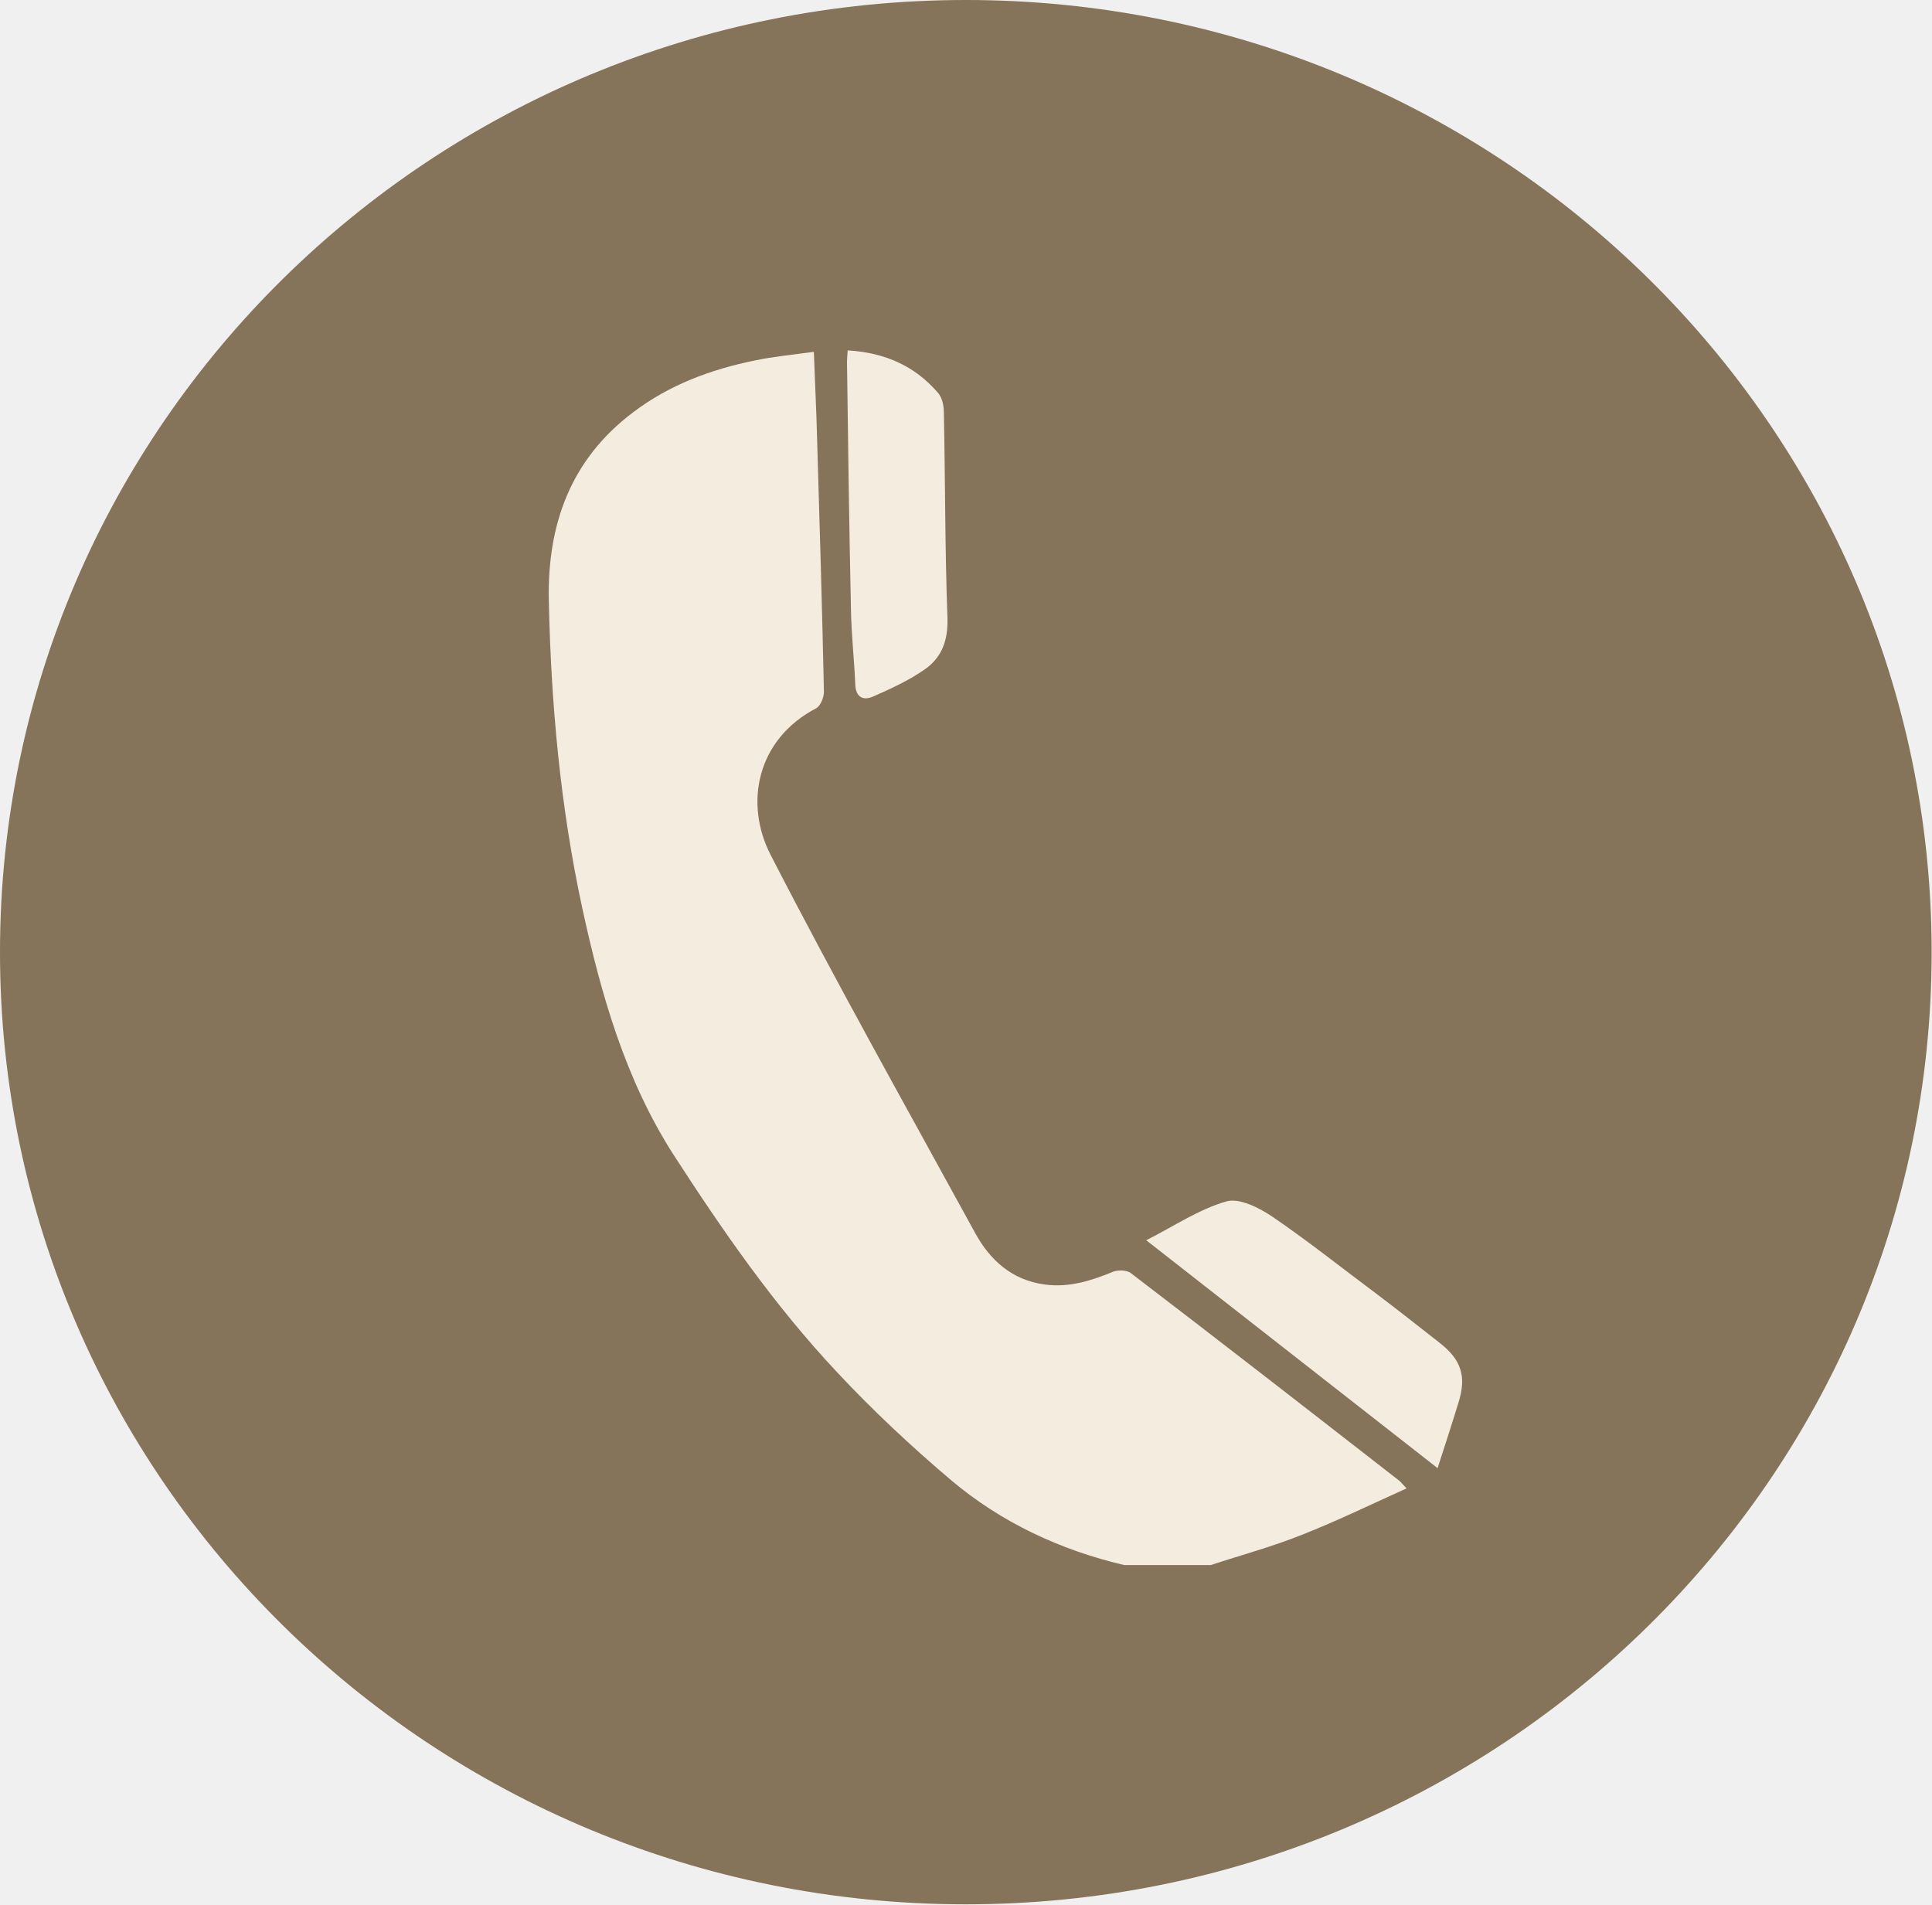
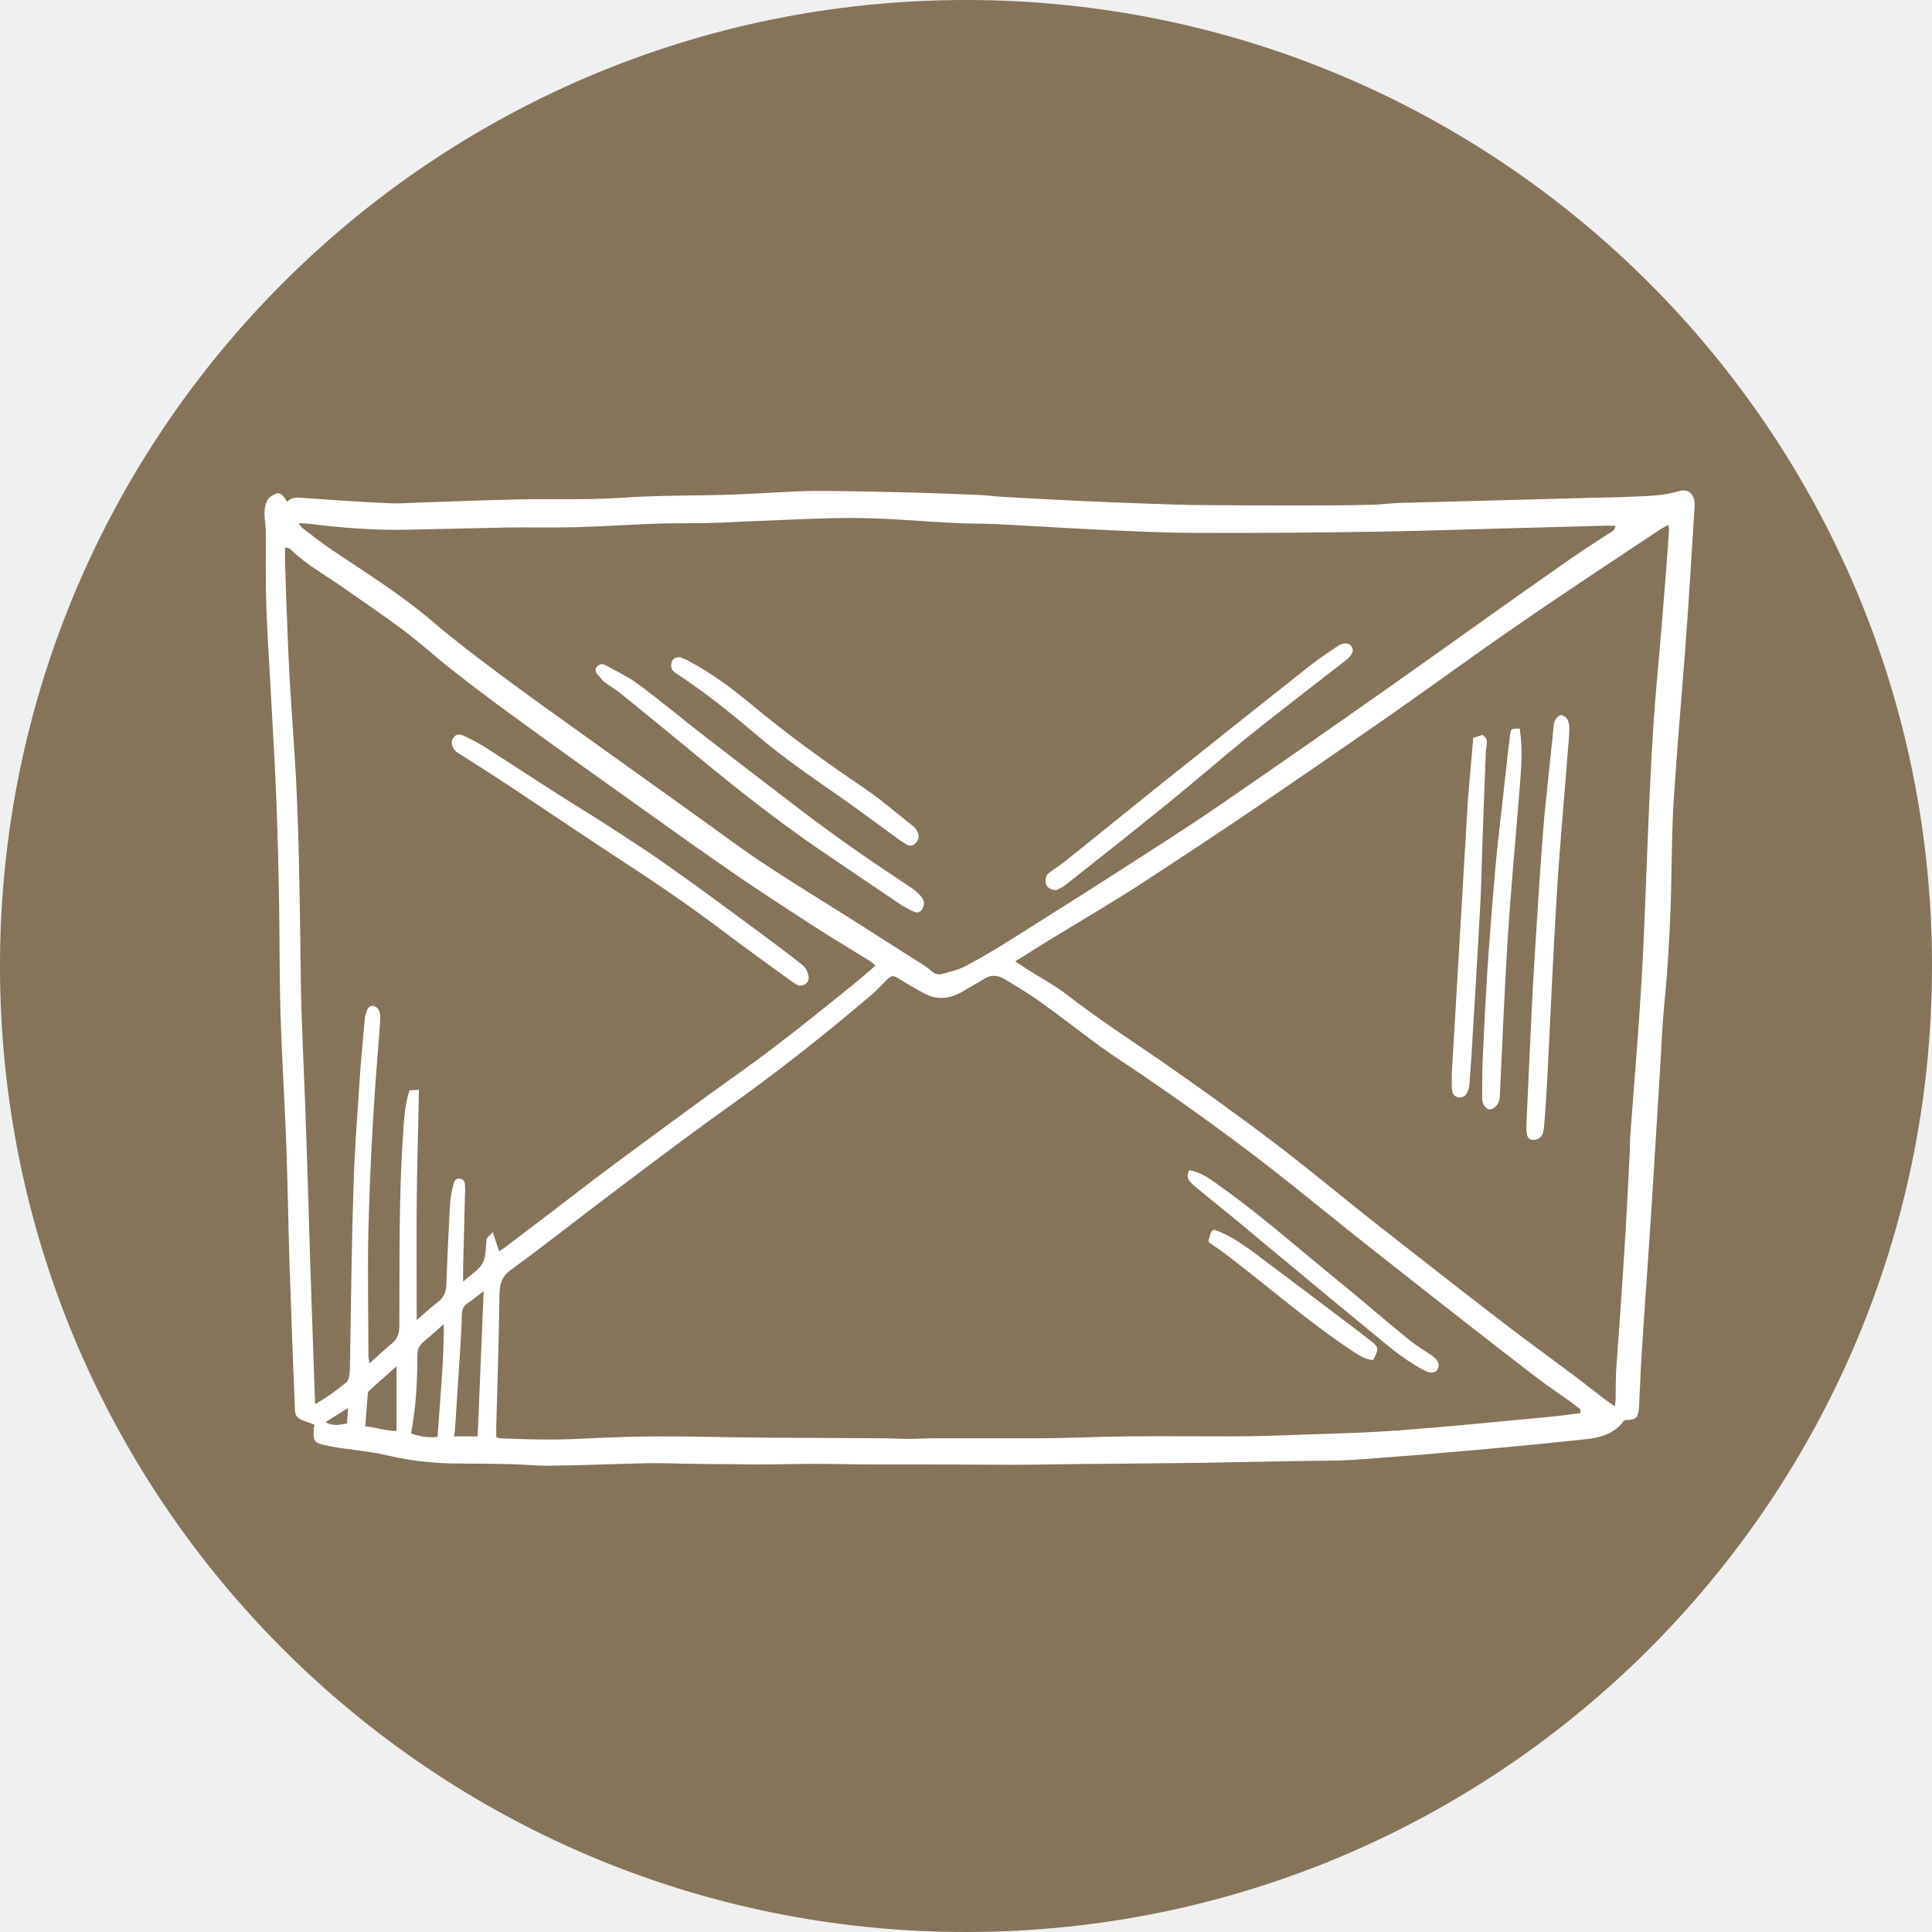
- <svg xmlns="http://www.w3.org/2000/svg" id="Calque_2" viewBox="0 0 53.65 52.88">
+ <svg xmlns="http://www.w3.org/2000/svg" id="Calque_2" viewBox="0 0 61.2 61.2">
  <defs>
-     <style>.cls-1{fill:#f4ecde;}.cls-2{fill:#85735a;}</style>
+     <style>.cls-1{fill:#fff;}.cls-2{fill:#85735a;}</style>
  </defs>
  <g id="Calque_2-2">
-     <ellipse class="cls-2" cx="26.82" cy="26.44" rx="26.82" ry="26.44" />
-     <g id="Be2uB6">
-       <g>
-         <path class="cls-1" d="M31.22,43.46c-1.78-.42-3.41-1.18-4.8-2.35-1.11-.94-2.18-1.94-3.17-3-1.74-1.85-3.18-3.93-4.55-6.05-1.34-2.09-2.01-4.45-2.53-6.84-.61-2.82-.87-5.68-.93-8.56-.04-2.09,.6-3.9,2.34-5.21,1-.76,2.15-1.19,3.38-1.44,.52-.11,1.06-.16,1.64-.24,.03,.84,.07,1.62,.09,2.41,.07,2.34,.14,4.69,.19,7.03,0,.16-.1,.4-.22,.46-1.64,.86-2,2.63-1.26,4.07,1.82,3.54,3.77,7.01,5.68,10.5,.41,.75,1.02,1.31,1.94,1.43,.68,.09,1.29-.11,1.9-.36,.14-.05,.37-.04,.48,.04,2.5,1.91,4.98,3.84,7.46,5.77,.04,.03,.07,.08,.2,.21-1,.45-1.94,.91-2.91,1.29-.82,.33-1.68,.56-2.53,.84h-2.39Z" />
-         <path class="cls-1" d="M39.91,40.76l-8.08-6.32c.77-.39,1.46-.86,2.23-1.08,.36-.1,.91,.18,1.28,.43,.98,.67,1.91,1.41,2.86,2.12,.6,.45,1.19,.92,1.78,1.38,.6,.47,.75,.93,.52,1.66-.18,.59-.37,1.17-.58,1.82Z" />
-         <path class="cls-1" d="M23.54,9.73c1.03,.06,1.86,.43,2.5,1.17,.12,.13,.17,.36,.17,.54,.04,1.91,.03,3.82,.1,5.72,.02,.61-.15,1.09-.62,1.42-.44,.31-.94,.54-1.44,.76-.29,.13-.49,.01-.5-.34-.03-.7-.11-1.4-.12-2.1-.05-2.29-.08-4.57-.11-6.86,0-.08,.01-.16,.02-.32Z" />
-       </g>
+     <circle class="cls-2" cx="30.6" cy="30.6" r="30.6" />
+     <g>
+       <path class="cls-1" d="M9.05,15.95c.15-.2,.32-.2,.51-.18,.91,.06,1.82,.13,2.74,.17,.41,.02,.83-.02,1.24-.03,.96-.03,1.92-.07,2.88-.09,1.08-.02,2.16,.02,3.23-.05,1.25-.09,2.5-.06,3.75-.11,.81-.03,1.61-.1,2.42-.11,1.01,0,2.02,.03,3.03,.05,.73,.02,1.46,.05,2.19,.08,.25,.01,.5,.05,.75,.06,.83,.05,1.65,.09,2.48,.13,.66,.03,1.32,.06,1.99,.08,.64,.02,1.28,.05,1.93,.05,1,.01,2,.01,3,.01,.74,0,1.48,0,2.22-.02,.31,0,.61-.05,.92-.06,.65-.02,1.31-.03,1.96-.05,1.24-.03,2.48-.07,3.72-.1,.59-.02,1.17-.02,1.76-.05,.47-.02,.94-.03,1.4-.17,.32-.1,.53,.1,.51,.48-.05,.8-.1,1.61-.15,2.41-.05,.76-.1,1.52-.16,2.28-.12,1.53-.25,3.06-.35,4.6-.06,.89-.06,1.79-.08,2.68-.03,1.31-.1,2.61-.23,3.91-.06,.63-.08,1.26-.12,1.89-.09,1.4-.17,2.81-.26,4.21-.1,1.59-.22,3.18-.32,4.76-.04,.6-.06,1.2-.09,1.79-.02,.32-.08,.4-.36,.41-.04,0-.1,0-.13,.04-.34,.45-.81,.53-1.29,.58-.7,.07-1.4,.15-2.09,.21-.62,.06-1.25,.12-1.87,.17-.6,.05-1.21,.11-1.81,.15-.54,.04-1.07,.09-1.61,.12-.53,.03-1.06,.02-1.58,.03-1.07,.02-2.13,.04-3.2,.06-1,.01-2,.02-3,.03-.96,0-1.92,.03-2.88,.03-.88,0-1.77-.01-2.65-.01-.6,0-1.19,0-1.79,0-.61,0-1.23-.02-1.84-.02-.59,0-1.17,.02-1.76,.02-.28,0-.56,0-.84-.01-.4,0-.81,0-1.21-.01-.49,0-.98-.03-1.47-.02-1.06,.02-2.11,.07-3.17,.08-.39,0-.79-.04-1.18-.05-.55-.01-1.09-.02-1.64-.02-.74,0-1.47-.07-2.2-.24-.54-.13-1.08-.18-1.63-.26-.17-.03-.34-.06-.51-.1-.24-.06-.3-.15-.27-.44,0-.05,0-.11,.02-.19-.12-.04-.23-.09-.35-.13-.21-.08-.26-.14-.27-.4-.06-1.53-.12-3.05-.17-4.58-.04-1.33-.06-2.66-.11-3.99-.05-1.26-.13-2.52-.17-3.79-.04-1.23-.03-2.46-.05-3.7-.02-1.01-.04-2.03-.08-3.04-.04-1.06-.1-2.11-.16-3.17-.05-1-.12-2-.16-3-.03-.83-.02-1.66-.02-2.48,0-.27-.08-.53-.02-.81,.04-.2,.14-.31,.29-.38,.16-.08,.24-.03,.41,.24Zm41,28.79l.02-.09c-.08-.06-.15-.12-.23-.18-.41-.3-.84-.58-1.24-.89-1.48-1.14-2.95-2.29-4.42-3.45-1.08-.84-2.14-1.7-3.21-2.56-1.56-1.25-3.18-2.42-4.82-3.54-.44-.3-.88-.58-1.31-.89-.63-.46-1.25-.95-1.88-1.4-.36-.26-.75-.49-1.13-.72-.22-.13-.43-.16-.66-.01-.2,.13-.41,.23-.61,.36-.42,.26-.85,.34-1.3,.09-.23-.13-.47-.26-.69-.4-.31-.19-.31-.2-.59,.09-.12,.12-.24,.25-.37,.36-1.5,1.28-3.04,2.49-4.63,3.62-1.3,.93-2.58,1.9-3.86,2.87-.98,.74-1.94,1.5-2.93,2.22-.31,.22-.37,.48-.37,.86-.02,1.36-.06,2.73-.1,4.09,0,.12,0,.23,0,.35,.04,.02,.07,.03,.1,.04,.89,.04,1.78,.06,2.67,.01,.83-.04,1.65-.07,2.48-.07,1.04,0,2.08,.03,3.12,.04,1.29,.01,2.58,.01,3.87,.02,.27,0,.54,.02,.81,.02,.29,0,.58-.02,.87-.02,1.08,0,2.16,0,3.23,0,.94,0,1.88-.05,2.83-.06,1.09-.01,2.17,0,3.26,0,.82,0,1.63-.03,2.45-.06,.97-.03,1.94-.06,2.91-.13,1.59-.12,3.18-.28,4.78-.43,.33-.03,.66-.08,.99-.12ZM9.48,16.55v.06s.05,.07,.08,.1c.31,.24,.62,.48,.94,.7,1.07,.72,2.17,1.4,3.18,2.26,.67,.57,1.36,1.1,2.06,1.62,.92,.69,1.86,1.36,2.8,2.03,1.27,.91,2.54,1.82,3.81,2.73,.63,.45,1.26,.93,1.91,1.35,.86,.57,1.75,1.11,2.62,1.66,.67,.43,1.34,.85,2.01,1.28,.2,.13,.41,.24,.59,.4,.12,.11,.24,.15,.37,.11,.25-.07,.51-.13,.74-.25,.46-.24,.91-.51,1.36-.79,1.25-.79,2.51-1.58,3.75-2.38,.96-.62,1.93-1.23,2.87-1.88,1.74-1.19,3.47-2.4,5.19-3.61,1.24-.87,2.48-1.76,3.72-2.64,.74-.53,1.49-1.05,2.23-1.57,.4-.28,.81-.54,1.22-.81,.09-.06,.21-.09,.25-.26-.1,0-.17-.01-.25-.01-.73,.02-1.46,.04-2.19,.06-1.66,.04-3.33,.1-4.99,.13-1.94,.03-3.89,.05-5.83,.04-1.1,0-2.19-.06-3.29-.11-1.05-.05-2.1-.12-3.14-.17-.46-.02-.92-.01-1.39-.04-.96-.05-1.92-.14-2.88-.15-1.05-.01-2.1,.05-3.14,.09-.58,.02-1.15,.06-1.73,.07-.54,.01-1.08,0-1.62,.02-.84,.03-1.67,.09-2.51,.11-.71,.02-1.42,0-2.14,.01-1.07,.02-2.14,.05-3.2,.07-1.04,.02-2.08-.06-3.11-.19-.1-.01-.2-.01-.3-.02Zm22.69,13.91c.15,.1,.24,.16,.33,.22,.45,.29,.93,.54,1.35,.87,.97,.75,1.99,1.41,2.99,2.1,1.18,.82,2.35,1.66,3.5,2.53,1.12,.85,2.2,1.76,3.31,2.63,1.25,.98,2.5,1.96,3.76,2.93,.84,.65,1.7,1.27,2.55,1.91,.3,.23,.6,.46,.91,.7,.08,.06,.17,.12,.28,.2,.02-.12,.03-.2,.03-.27,0-.27,0-.54,.01-.81,.08-1.15,.17-2.31,.24-3.46,.08-1.2,.14-2.39,.2-3.59,0-.14,0-.28,.01-.43,.13-1.7,.27-3.39,.37-5.09,.08-1.39,.12-2.79,.18-4.18,.05-1.22,.1-2.44,.18-3.66,.07-1.13,.19-2.26,.28-3.39,.08-.96,.15-1.91,.22-2.87,0-.05-.01-.1-.02-.17-.09,.05-.16,.08-.23,.12-1.5,1-3.01,1.99-4.5,3.02-1.37,.94-2.72,1.93-4.09,2.89-1.38,.96-2.76,1.91-4.14,2.85-1.28,.87-2.57,1.72-3.86,2.56-.95,.61-1.93,1.18-2.89,1.77-.31,.19-.62,.39-.99,.62Zm-22.17,14.01c.36-.21,.67-.43,.97-.68,.06-.05,.09-.17,.1-.25,.02-.18,.01-.37,.02-.56,.03-1.82,.05-3.64,.11-5.46,.03-1.09,.12-2.18,.19-3.26,.04-.64,.1-1.28,.16-1.92,0-.11,.03-.22,.07-.32,.04-.13,.15-.19,.26-.14,.07,.03,.13,.12,.15,.2,.03,.09,.02,.19,.01,.29-.02,.27-.04,.54-.06,.82-.16,1.92-.26,3.85-.31,5.78-.03,1.32,0,2.64,0,3.96,0,.07,.02,.14,.03,.26,.26-.23,.48-.44,.71-.63,.17-.14,.24-.3,.24-.55,.01-2.04-.02-4.08,.12-6.12,.03-.46,.06-.91,.2-1.35l.3-.02c-.02,1.22-.06,2.41-.07,3.61-.01,1.21,0,2.41,0,3.69,.25-.22,.44-.4,.64-.55,.2-.14,.29-.32,.3-.59,.03-.86,.07-1.72,.12-2.58,.01-.2,.06-.41,.11-.61,.03-.11,.11-.18,.22-.15,.1,.03,.14,.1,.14,.22,0,.08,.01,.15,0,.23-.02,.8-.04,1.59-.06,2.39,0,.11,0,.22,0,.42,.25-.23,.5-.37,.62-.59,.11-.2,.09-.5,.13-.78l.19-.2,.2,.61c.07-.05,.13-.09,.19-.13,.49-.37,.97-.74,1.46-1.11,.63-.48,1.26-.97,1.89-1.44,.96-.71,1.92-1.42,2.88-2.12,.77-.56,1.55-1.1,2.31-1.68,.83-.63,1.64-1.29,2.46-1.95,.24-.19,.47-.4,.73-.62-.07-.06-.11-.11-.16-.14-.63-.39-1.27-.77-1.9-1.18-.8-.52-1.6-1.04-2.39-1.58-1-.69-2-1.4-2.99-2.11-1.38-.98-2.75-1.96-4.12-2.96-.62-.45-1.24-.92-1.85-1.4-.51-.4-1-.85-1.52-1.24-.61-.46-1.24-.88-1.86-1.32-.59-.42-1.22-.75-1.75-1.27-.03-.03-.08-.03-.16-.05,0,.17,0,.31,0,.45,.02,.76,.05,1.53,.08,2.29,.02,.5,.04,1,.07,1.5,.07,1.2,.17,2.39,.22,3.59,.06,1.26,.08,2.53,.1,3.79,.02,1.01,.02,2.03,.05,3.04,.04,1.21,.1,2.42,.14,3.63,.05,1.49,.1,2.99,.14,4.48,.05,1.43,.1,2.86,.15,4.35Zm5.13,1.04l.19-4.61c-.21,.16-.37,.29-.53,.4-.11,.08-.15,.18-.16,.32,0,.26-.02,.52-.03,.78-.06,.92-.12,1.85-.18,2.77,0,.1-.02,.21-.04,.33h.74Zm-1.27,0c.08-1.18,.2-2.34,.2-3.57-.25,.23-.46,.41-.67,.59-.13,.11-.17,.24-.17,.42,0,.82-.04,1.63-.2,2.46,.29,.09,.56,.15,.85,.1Zm-1.3-2.23c-.31,.28-.59,.52-.86,.77-.03,.02-.05,.07-.05,.11-.03,.33-.05,.66-.08,1.02,.36,.04,.67,.15,.99,.15v-2.06Zm-1.52,1.31l-.73,.46c.25,.14,.46,.08,.68,.04l.04-.49Z" />
+       <path class="cls-1" d="M10.32,45.04l.73-.46" />
+       <path class="cls-1" d="M37.67,37.07c.41,.06,.73,.33,1.07,.57,1.27,.91,2.45,1.96,3.67,2.95,.74,.6,1.47,1.24,2.21,1.84,.22,.18,.47,.33,.71,.49,.21,.14,.28,.28,.22,.43-.07,.15-.22,.17-.43,.06-.47-.24-.89-.56-1.3-.9-.59-.49-1.18-.97-1.77-1.46-.78-.65-1.57-1.3-2.35-1.95-.57-.48-1.15-.95-1.73-1.42-.09-.07-.17-.14-.25-.22-.12-.12-.13-.25-.04-.4Z" />
+       <path class="cls-1" d="M43.49,43.08c-.25-.02-.44-.14-.63-.27-1.36-.9-2.6-1.98-3.9-2.98-.22-.17-.45-.33-.67-.48,0-.04-.01-.07,0-.09,.1-.35,.1-.35,.42-.21,.57,.26,1.06,.67,1.56,1.04,.84,.63,1.68,1.26,2.52,1.9,.2,.15,.4,.3,.6,.46,.29,.22,.3,.27,.1,.64Z" />
+       <path class="cls-1" d="M29.27,28.57c0,.25-.15,.39-.32,.31-.15-.07-.3-.15-.44-.24-.86-.58-1.72-1.16-2.57-1.74-1.36-.93-2.66-1.96-3.94-3.02-.79-.65-1.57-1.29-2.36-1.93-.16-.13-.33-.22-.49-.34-.07-.06-.13-.15-.2-.22-.08-.07-.11-.17-.06-.25,.07-.1,.17-.13,.29-.07,.34,.19,.71,.36,1.02,.59,.69,.51,1.36,1.07,2.04,1.6,1.05,.81,2.1,1.62,3.15,2.42,.58,.44,1.17,.87,1.77,1.29,.57,.4,1.16,.78,1.73,1.17,.11,.07,.2,.16,.29,.26,.05,.05,.07,.13,.08,.16Z" />
+       <path class="cls-1" d="M33.48,28.2c-.18,0-.32-.08-.35-.21-.03-.14,0-.27,.11-.35,.16-.12,.33-.22,.49-.35,1.09-.87,2.18-1.76,3.27-2.63,1.48-1.18,2.96-2.36,4.44-3.53,.29-.23,.6-.44,.9-.64,.23-.16,.41-.14,.49,.02,.06,.12,0,.25-.23,.43-1.01,.79-2.02,1.56-3.02,2.36-.89,.72-1.76,1.48-2.65,2.2-1.05,.85-2.11,1.69-3.16,2.52-.1,.08-.22,.13-.29,.17Z" />
+       <path class="cls-1" d="M21.55,20.82c.05,.02,.15,.06,.25,.11,.76,.4,1.46,.93,2.13,1.49,1.11,.92,2.27,1.75,3.45,2.55,.53,.36,1.02,.79,1.52,1.18,.04,.03,.08,.07,.11,.11,.1,.13,.12,.27,.04,.39-.09,.14-.21,.18-.35,.09-.17-.1-.33-.22-.49-.34-.51-.37-1.02-.75-1.53-1.11-.89-.62-1.79-1.23-2.63-1.94-.85-.72-1.72-1.43-2.65-2.03-.12-.08-.16-.18-.13-.32,.03-.13,.12-.19,.29-.18Z" />
+       <path class="cls-1" d="M49.46,22.65c.2,.05,.25,.22,.25,.42,0,.26-.03,.52-.05,.78-.11,1.47-.25,2.93-.34,4.4-.12,1.92-.2,3.85-.3,5.78-.03,.56-.06,1.11-.11,1.66-.02,.26-.1,.37-.26,.41-.17,.04-.27-.03-.29-.22-.02-.14,0-.28,0-.42,.04-.81,.07-1.61,.11-2.42,.04-.78,.07-1.57,.12-2.35,.09-1.4,.17-2.81,.28-4.21,.06-.86,.17-1.71,.25-2.57,.03-.29,.07-.58,.09-.88,.01-.2,.09-.33,.25-.39Z" />
+       <path class="cls-1" d="M46.68,23.37l.28-.09c.13,.08,.16,.19,.13,.34-.02,.13-.03,.26-.03,.39-.04,.99-.08,1.98-.11,2.97-.02,.62-.03,1.24-.07,1.86-.08,1.54-.18,3.09-.27,4.63-.02,.28-.04,.57-.06,.85,0,.09-.03,.19-.07,.28-.06,.13-.16,.18-.29,.16-.14-.03-.19-.14-.2-.28-.01-.16,0-.33,0-.49,.09-1.53,.18-3.07,.27-4.6,.08-1.3,.15-2.61,.23-3.91,.05-.7,.12-1.41,.18-2.11Z" />
+       <path class="cls-1" d="M48.14,23.08c.1,.64,.05,1.25,0,1.87-.13,1.65-.29,3.3-.39,4.95-.1,1.6-.16,3.2-.24,4.8,0,.06-.01,.13-.03,.19-.05,.15-.2,.27-.31,.25-.11-.02-.22-.16-.22-.34,0-.43,0-.85,.02-1.28,.04-.95,.09-1.89,.15-2.84,.07-1.03,.15-2.06,.24-3.09,.09-1.02,.22-2.03,.33-3.05,.04-.41,.09-.82,.14-1.23,.03-.24,.03-.23,.31-.23Z" />
+       <path class="cls-1" d="M25.3,31.22s-.12-.06-.19-.11c-.68-.49-1.36-.98-2.04-1.49-1-.76-2.02-1.47-3.06-2.15-1.23-.8-2.44-1.62-3.66-2.43-.57-.38-1.15-.75-1.73-1.12-.07-.04-.14-.08-.2-.14-.11-.11-.14-.27-.08-.38,.07-.12,.18-.17,.33-.1,.23,.11,.46,.22,.68,.36,.79,.5,1.57,1.02,2.36,1.52,.51,.33,1.03,.64,1.54,.97,.63,.41,1.27,.82,1.89,1.26,.94,.66,1.87,1.35,2.79,2.03,.5,.37,1,.74,1.49,1.13,.09,.07,.17,.21,.19,.34,.04,.19-.1,.33-.32,.31Z" />
    </g>
  </g>
</svg>
